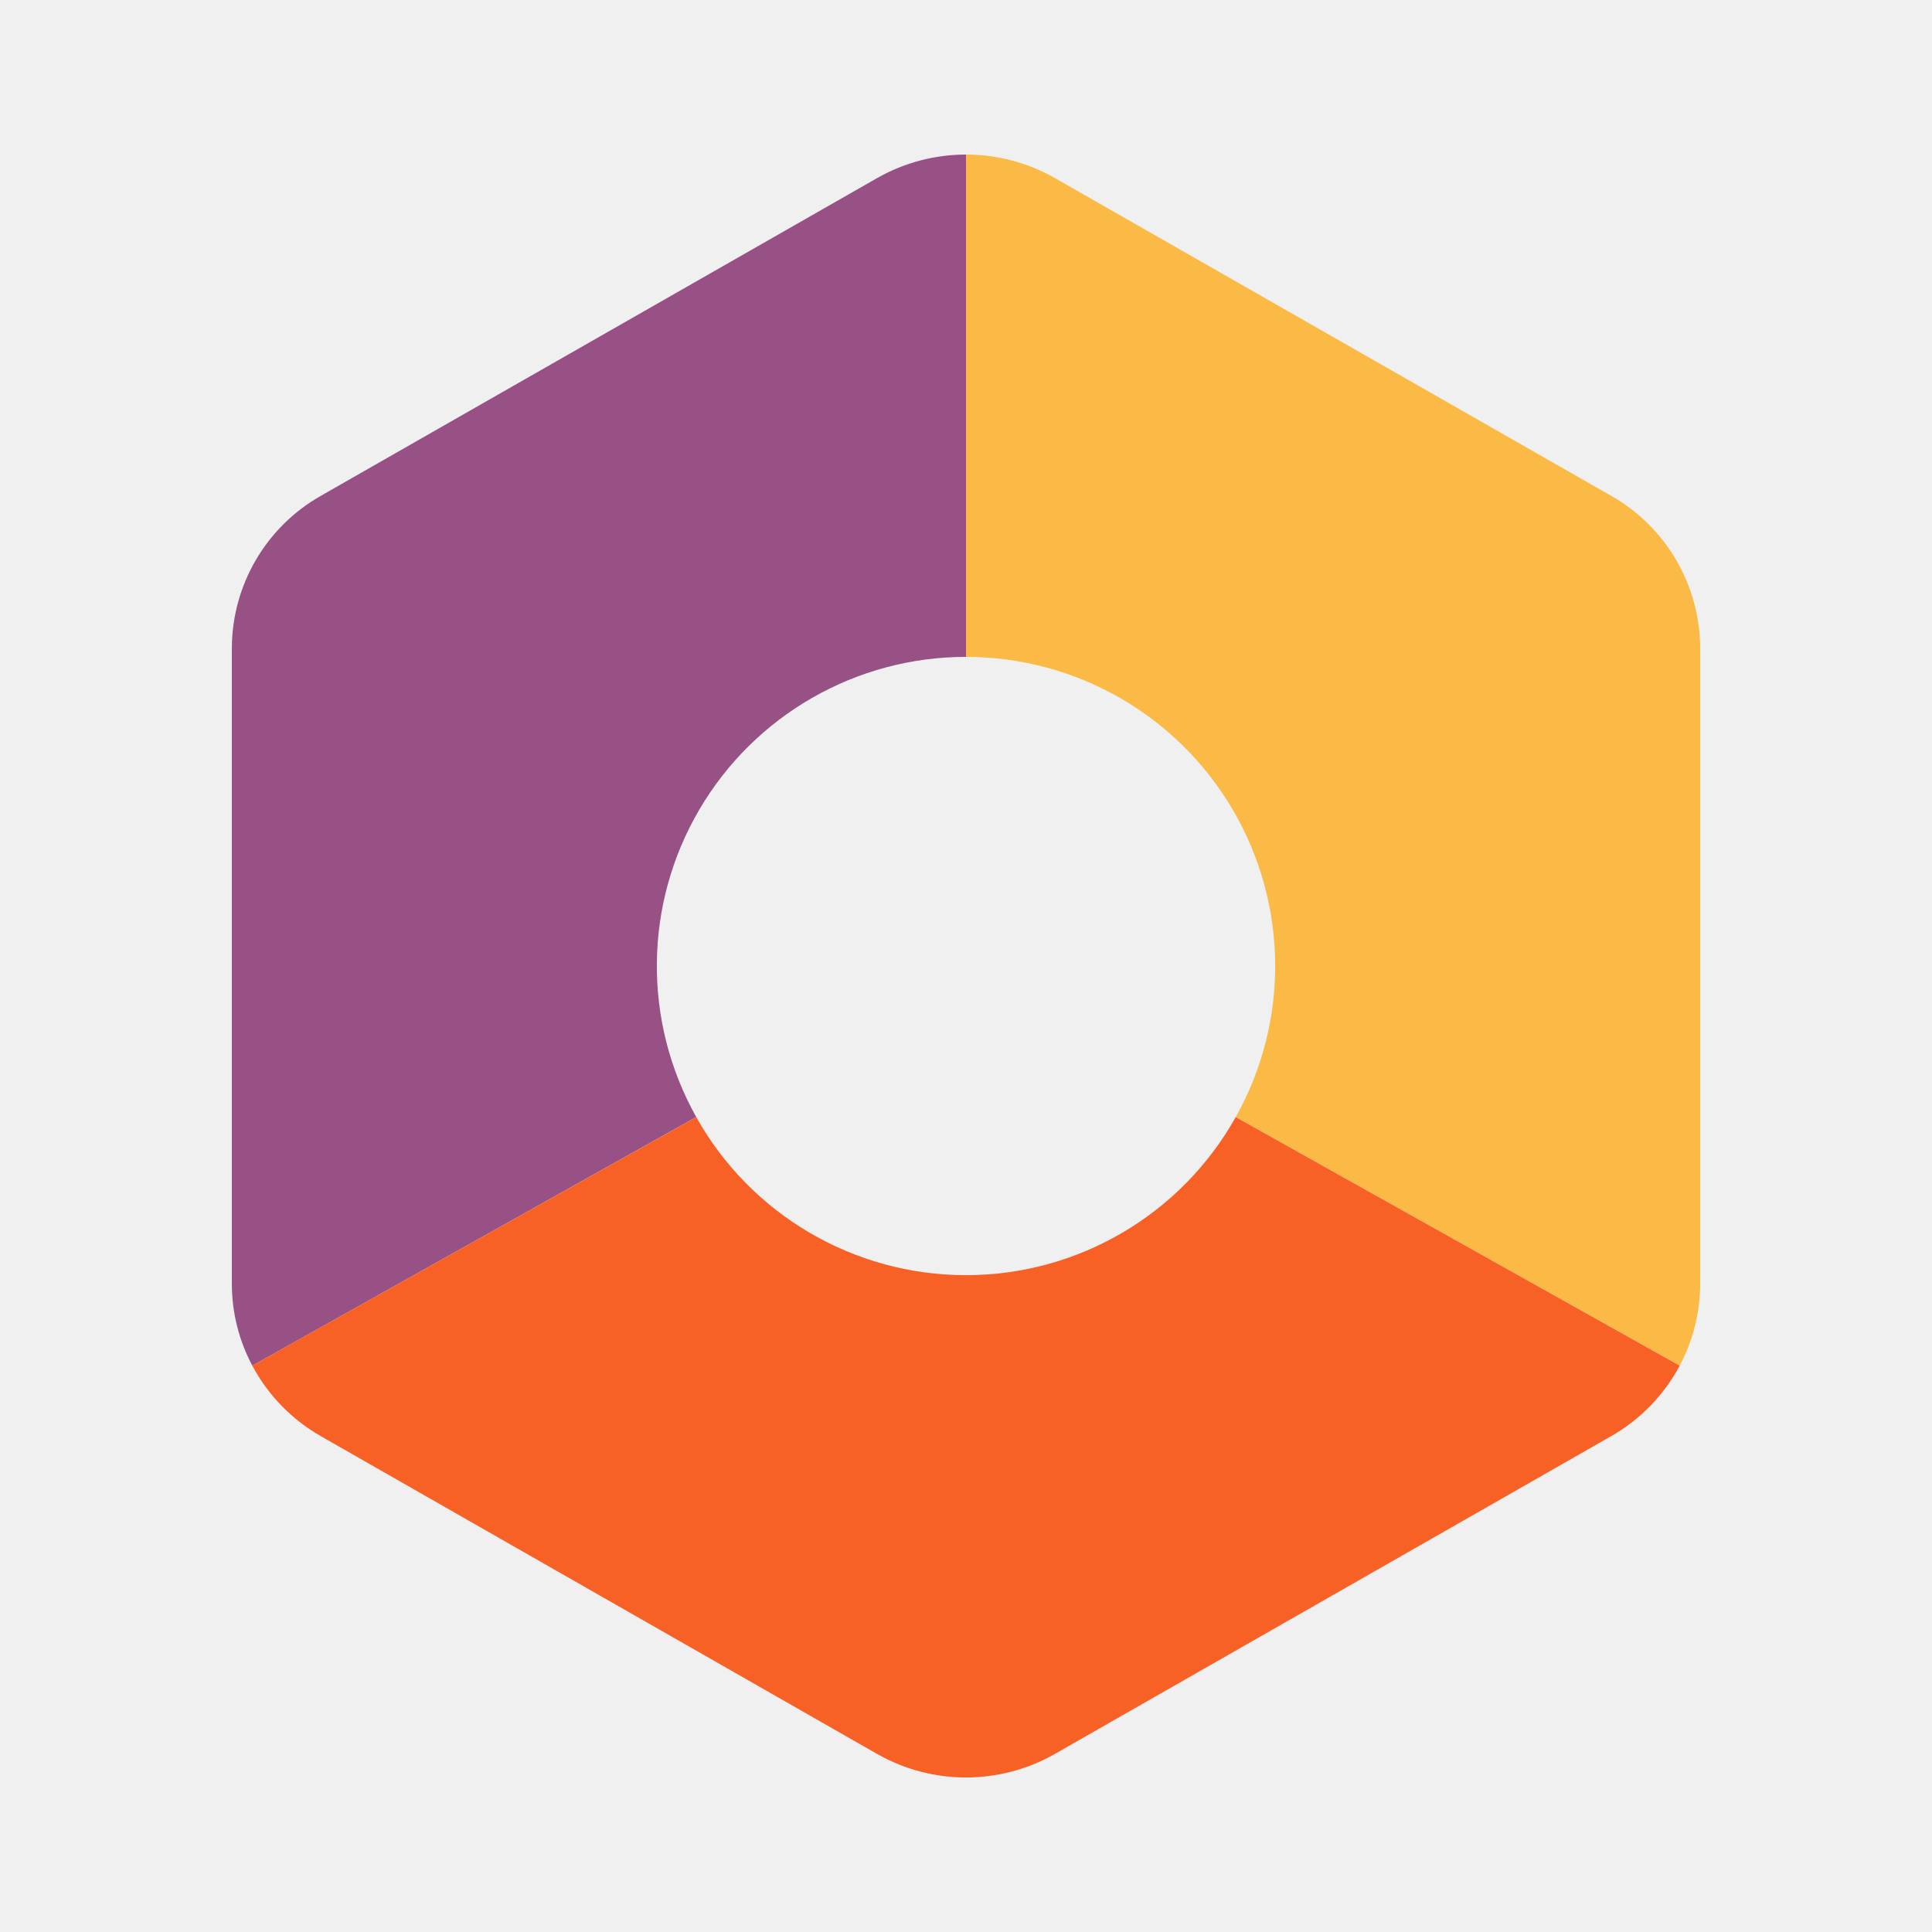
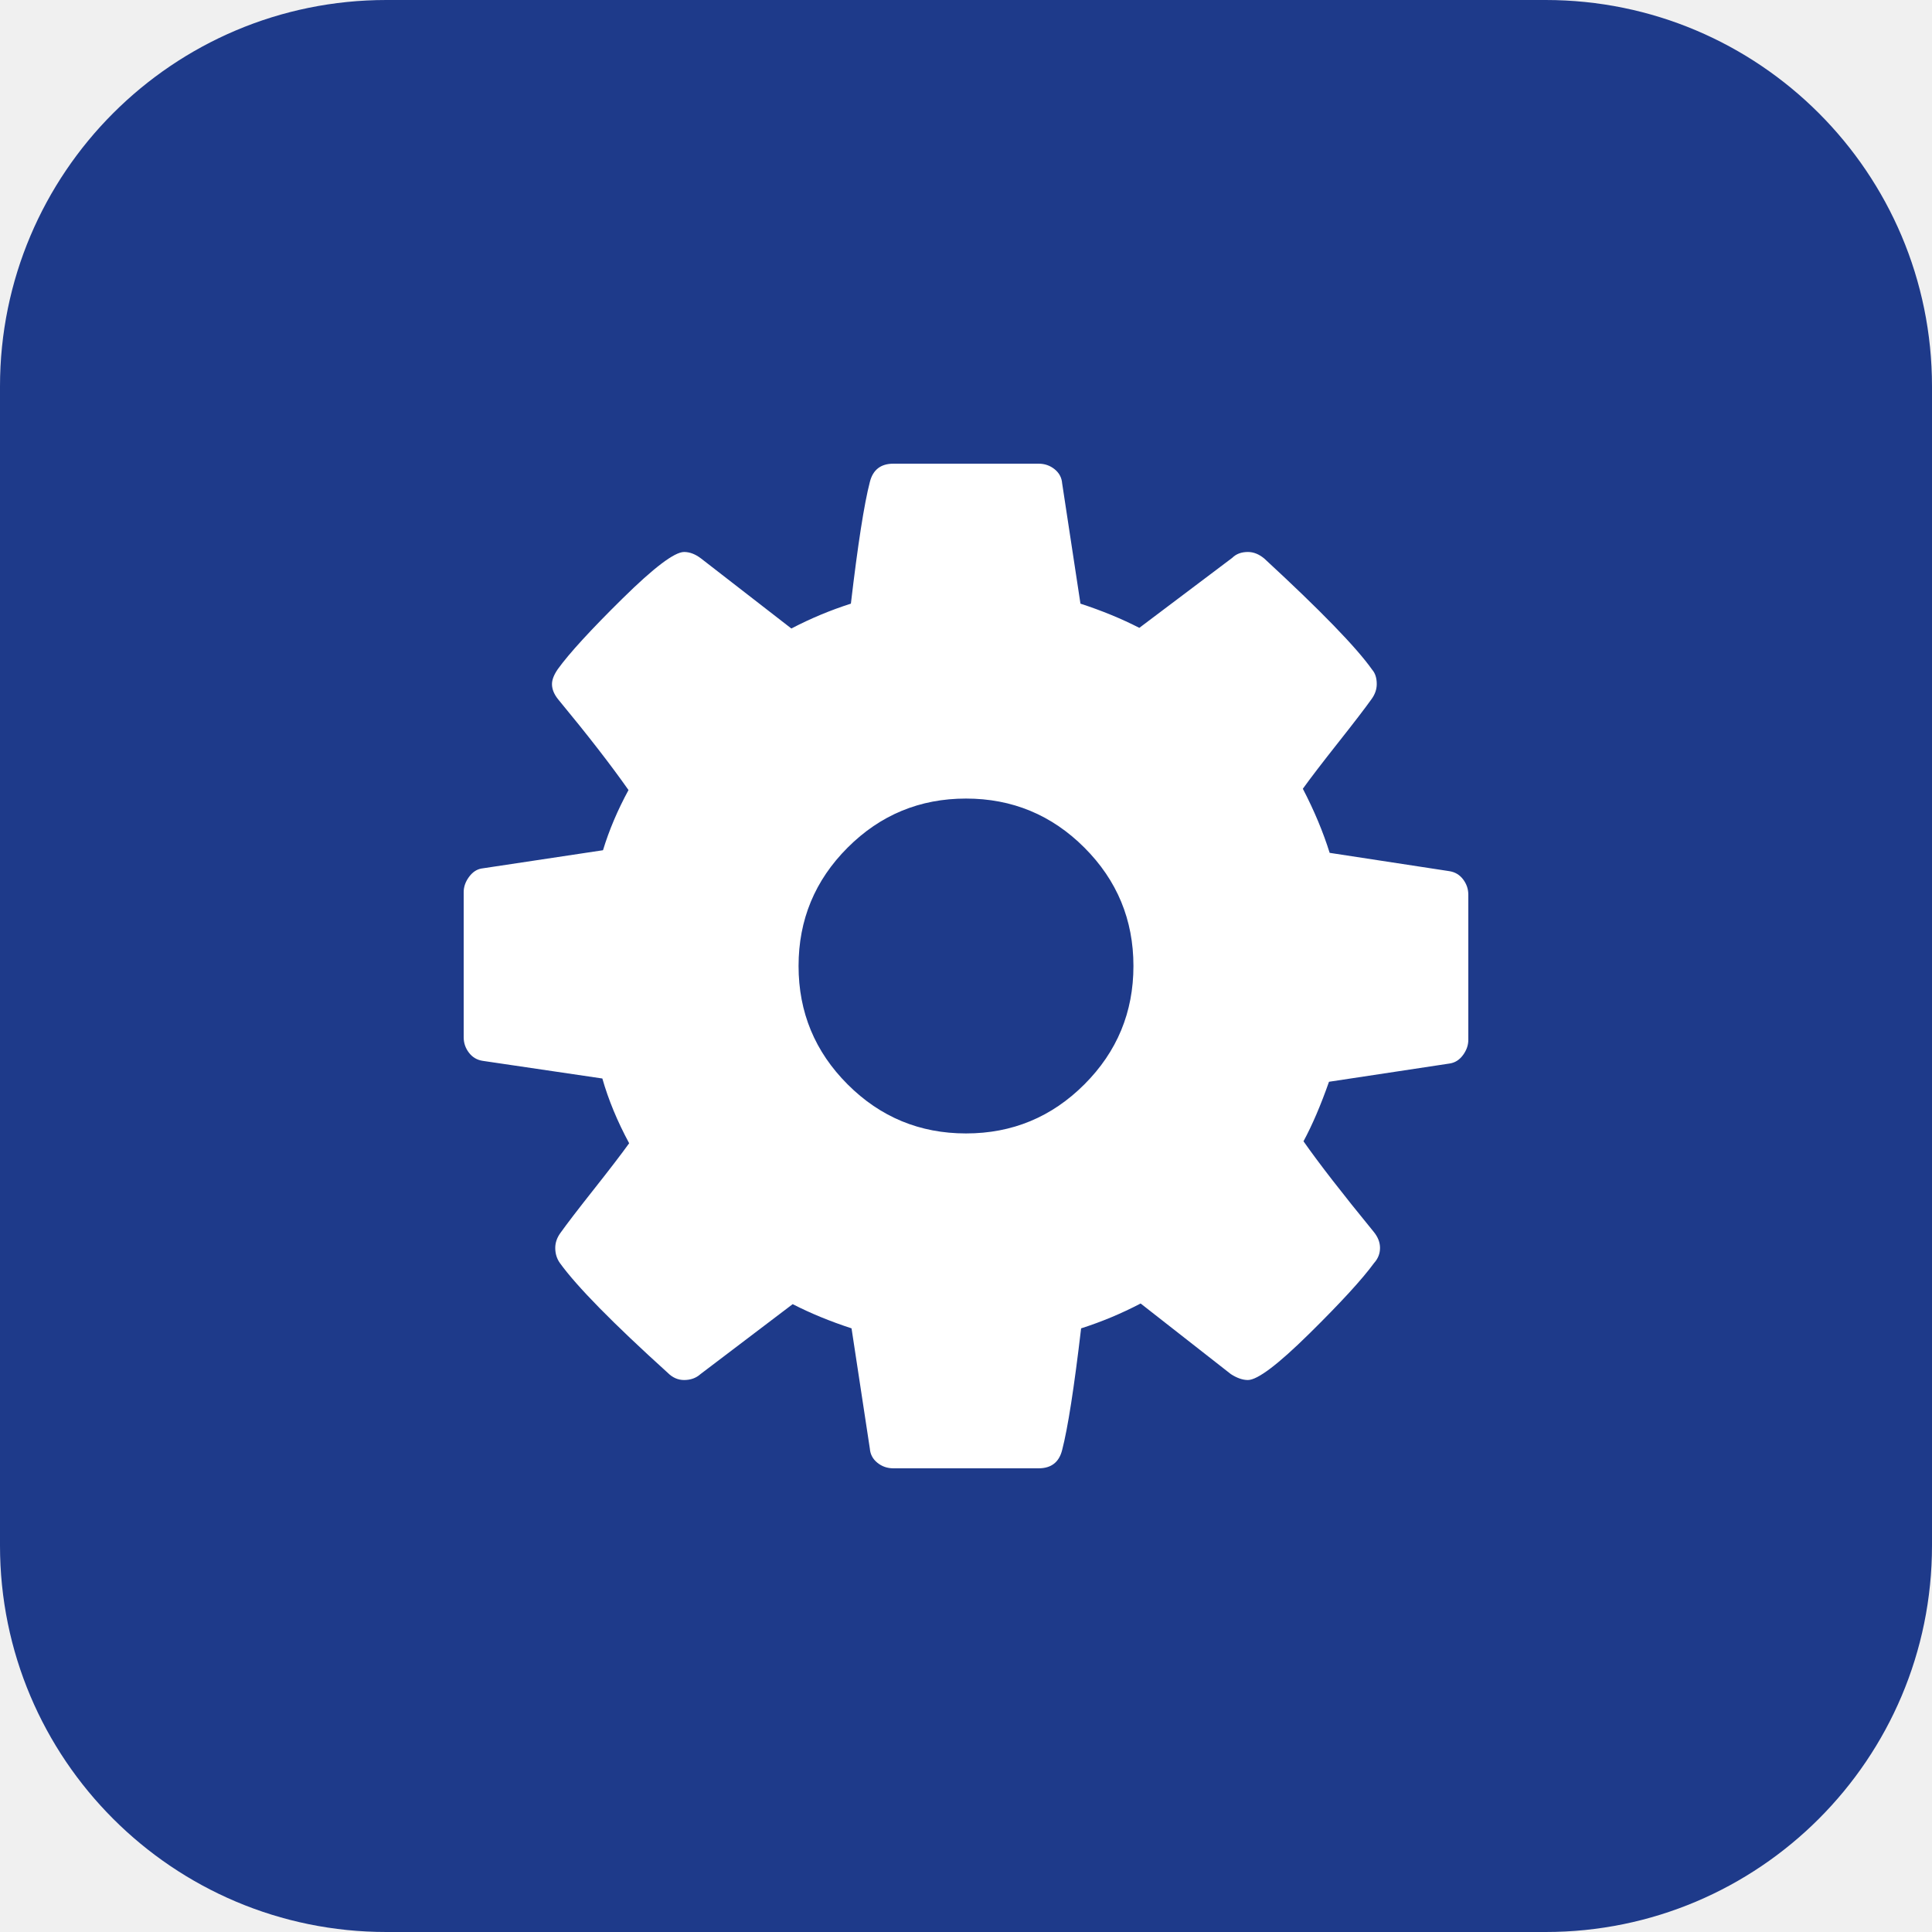
<svg xmlns="http://www.w3.org/2000/svg" width="50" height="50" viewBox="0 0 50 50">
-   <path d="M25 17V4c.795 0 1.59.204 2.303.61l14.394 8.222A4.548 4.548 0 0 1 44 16.778v16.444c0 .752-.188 1.478-.53 2.121L31.981 28.91A8 8 0 0 0 25 17Z" fill="#FBB945" />
-   <path d="M25 17V4c-.795 0-1.59.204-2.303.61L8.303 12.832A4.548 4.548 0 0 0 6 16.778v16.444c0 .752.187 1.478.53 2.121l11.489-6.434A8 8 0 0 1 25 17Z" fill="#985184" />
-   <path d="M6.53 35.344a4.577 4.577 0 0 0 1.773 1.824l14.393 8.222a4.65 4.65 0 0 0 4.607 0l14.393-8.222a4.577 4.577 0 0 0 1.774-1.824L31.98 28.91A7.998 7.998 0 0 1 25 33.001a7.998 7.998 0 0 1-6.981-4.09l-11.49 6.432Z" fill="#F86126" />
+   <rect width="50" height="50" rx="10" fill="#1E3A8A" />
+   <path d="M949.0 459.0Q1024 534 1024.0 640.0Q1024 746 949.0 821.0Q874 896 768.0 896.0Q662 896 587.0 821.0Q512 746 512.0 640.0Q512 534 587.0 459.0Q662 384 768.0 384.0Q874 384 949.0 459.0ZM1536 749V527Q1536 515 1528.0 504.0Q1520 493 1508 491L1323 463Q1304 409 1284 372Q1319 322 1391 234Q1401 222 1401.0 209.0Q1401 196 1392 186Q1365 149 1293.0 78.0Q1221 7 1199 7Q1187 7 1173 16L1035 124Q991 101 944 86Q928 -50 915 -100Q908 -128 879 -128H657Q643 -128 632.5 -119.5Q622 -111 621 -98L593 86Q544 102 503 123L362 16Q352 7 337 7Q323 7 312 18Q186 132 147 186Q140 196 140 209Q140 221 148 232Q163 253 199.0 298.5Q235 344 253 369Q226 419 212 468L29 495Q16 497 8.0 507.5Q0 518 0 531V753Q0 765 8.0 776.0Q16 787 27 789L213 817Q227 863 252 909Q212 966 145 1047Q135 1059 135 1071Q135 1081 144 1094Q170 1130 242.5 1201.5Q315 1273 337 1273Q350 1273 363 1263L501 1156Q545 1179 592 1194Q608 1330 621 1380Q628 1408 657 1408H879Q893 1408 903.5 1399.5Q914 1391 915 1378L943 1194Q992 1178 1033 1157L1175 1264Q1184 1273 1199 1273Q1212 1273 1224 1263Q1353 1144 1389 1093Q1396 1085 1396 1071Q1396 1059 1388 1048Q1373 1027 1337.0 981.5Q1301 936 1283 911Q1309 861 1324 813L1507 785Q1520 783 1528.0 772.5Q1536 762 1536 749Z" fill="#FFFFFF" transform="translate(25 25) scale(0.016927 -0.016927) translate(-768 -640)" />
</svg>
